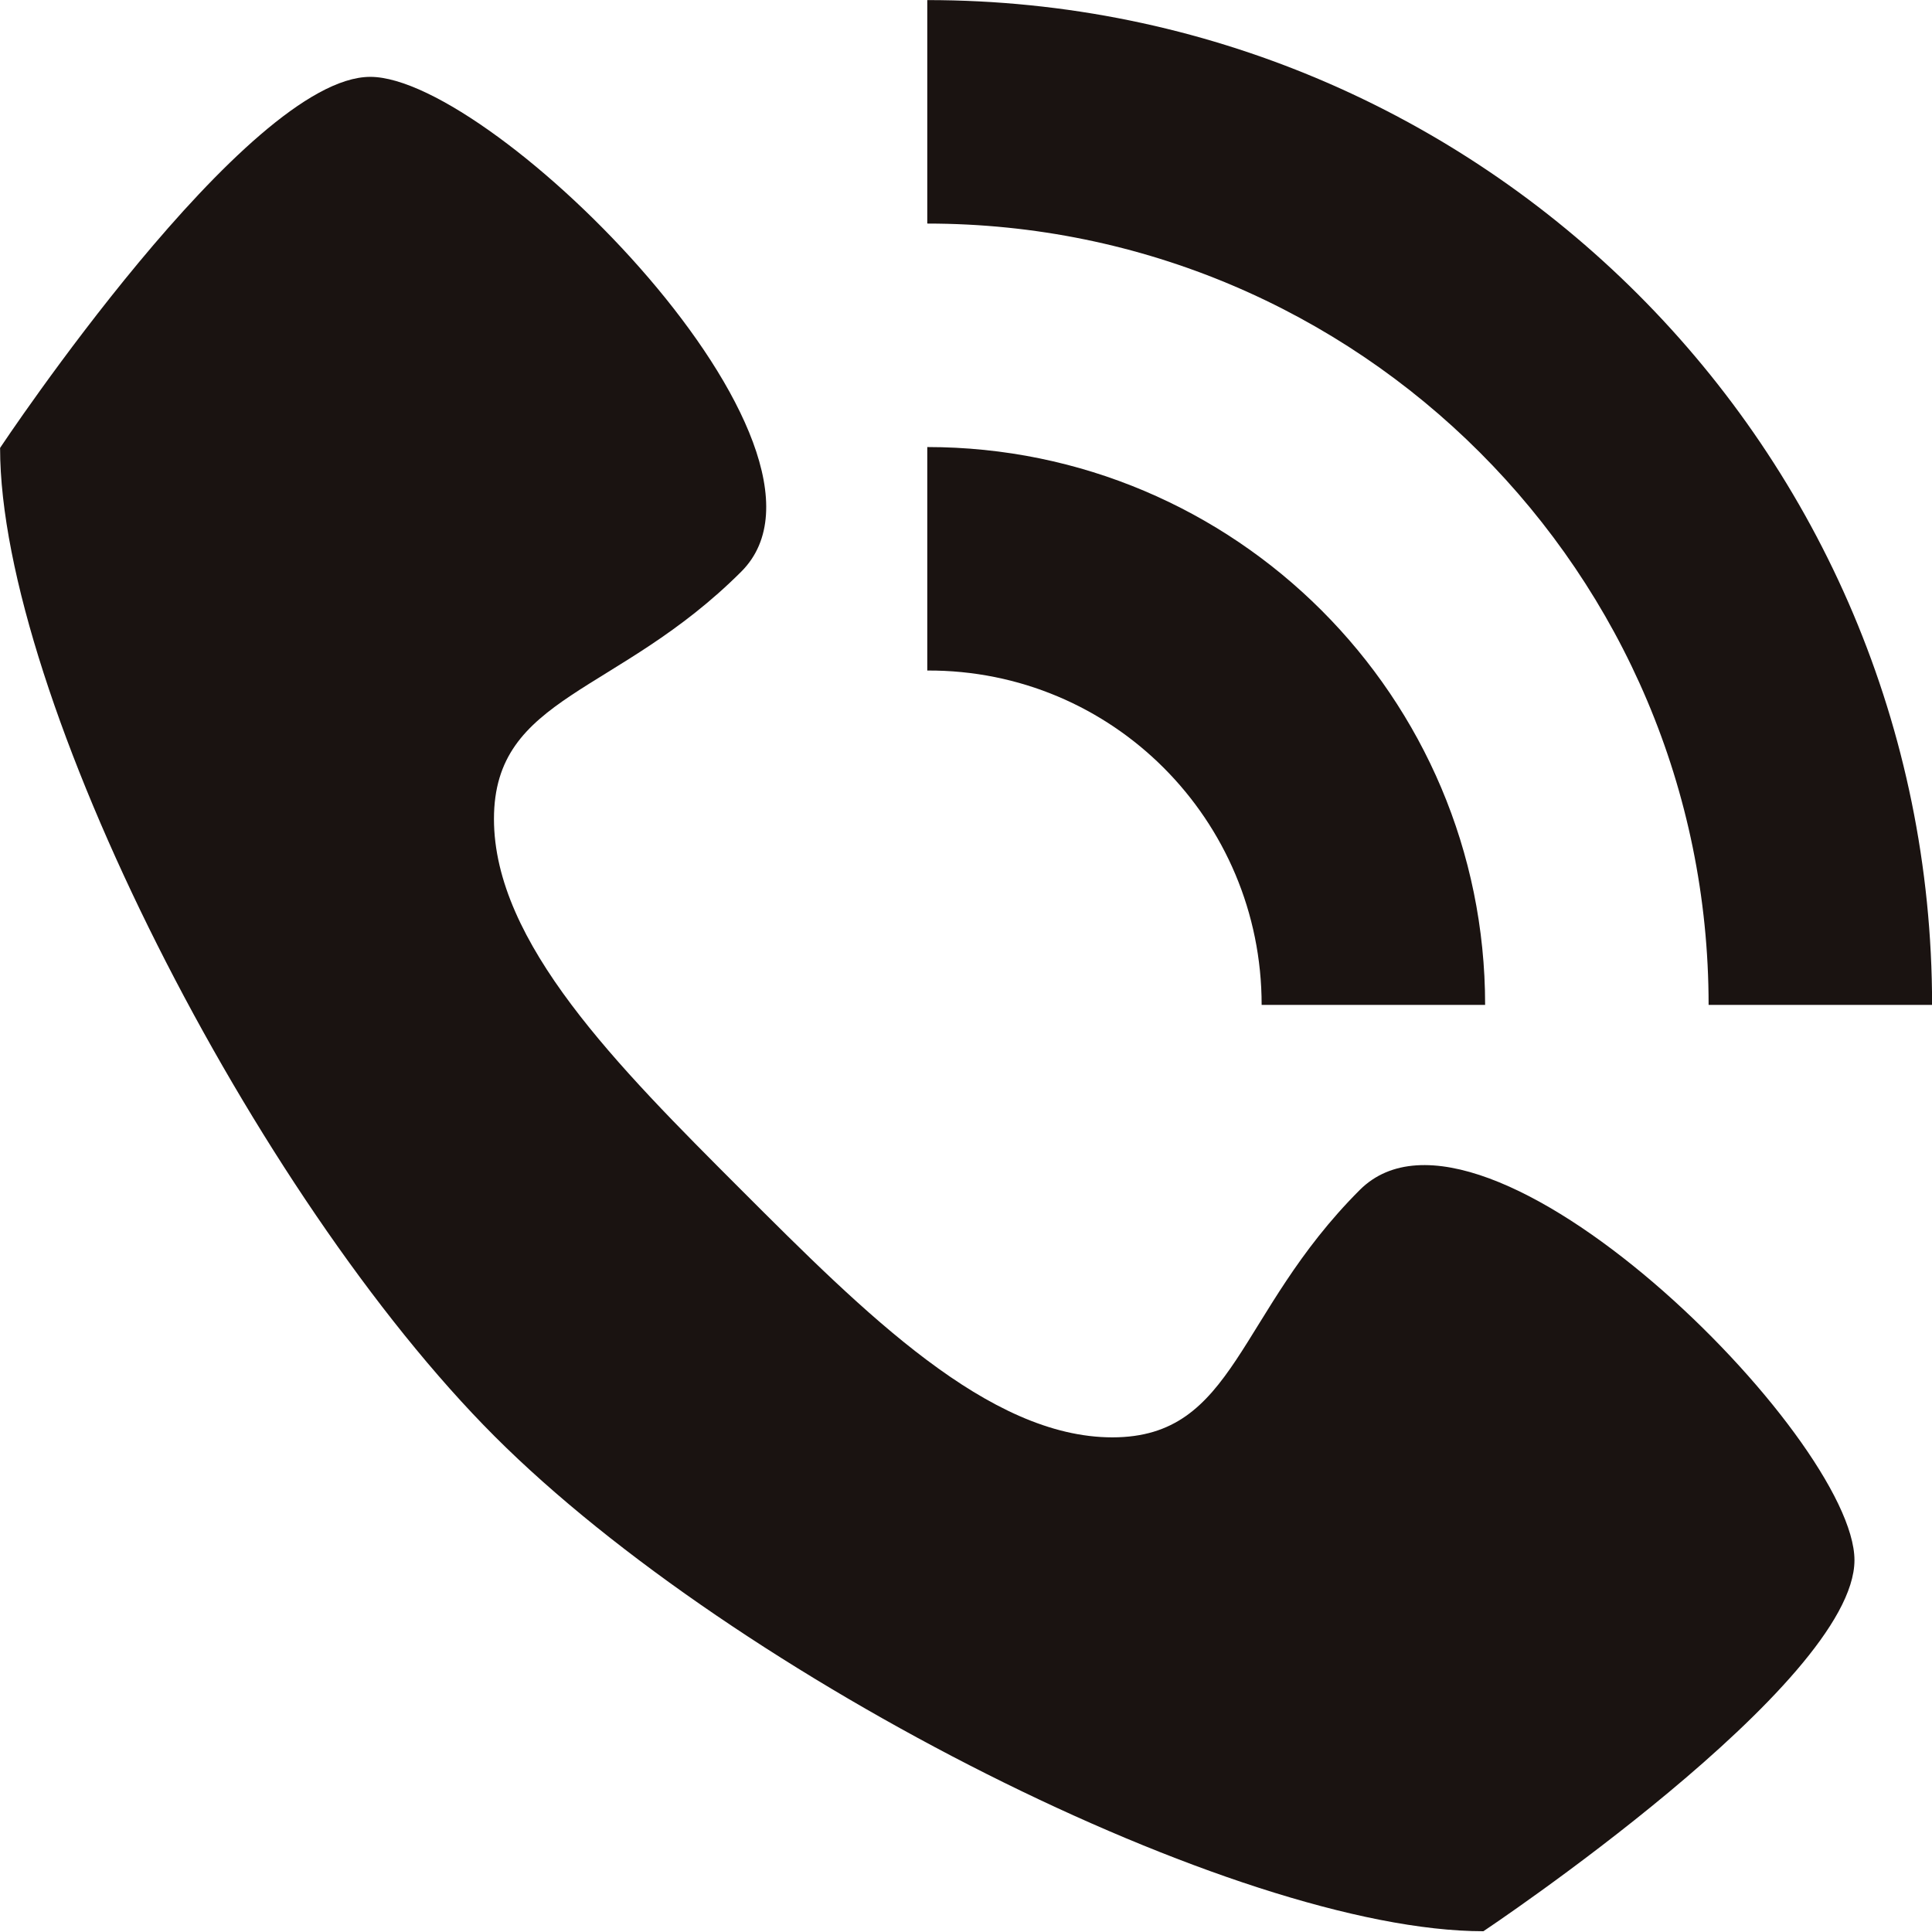
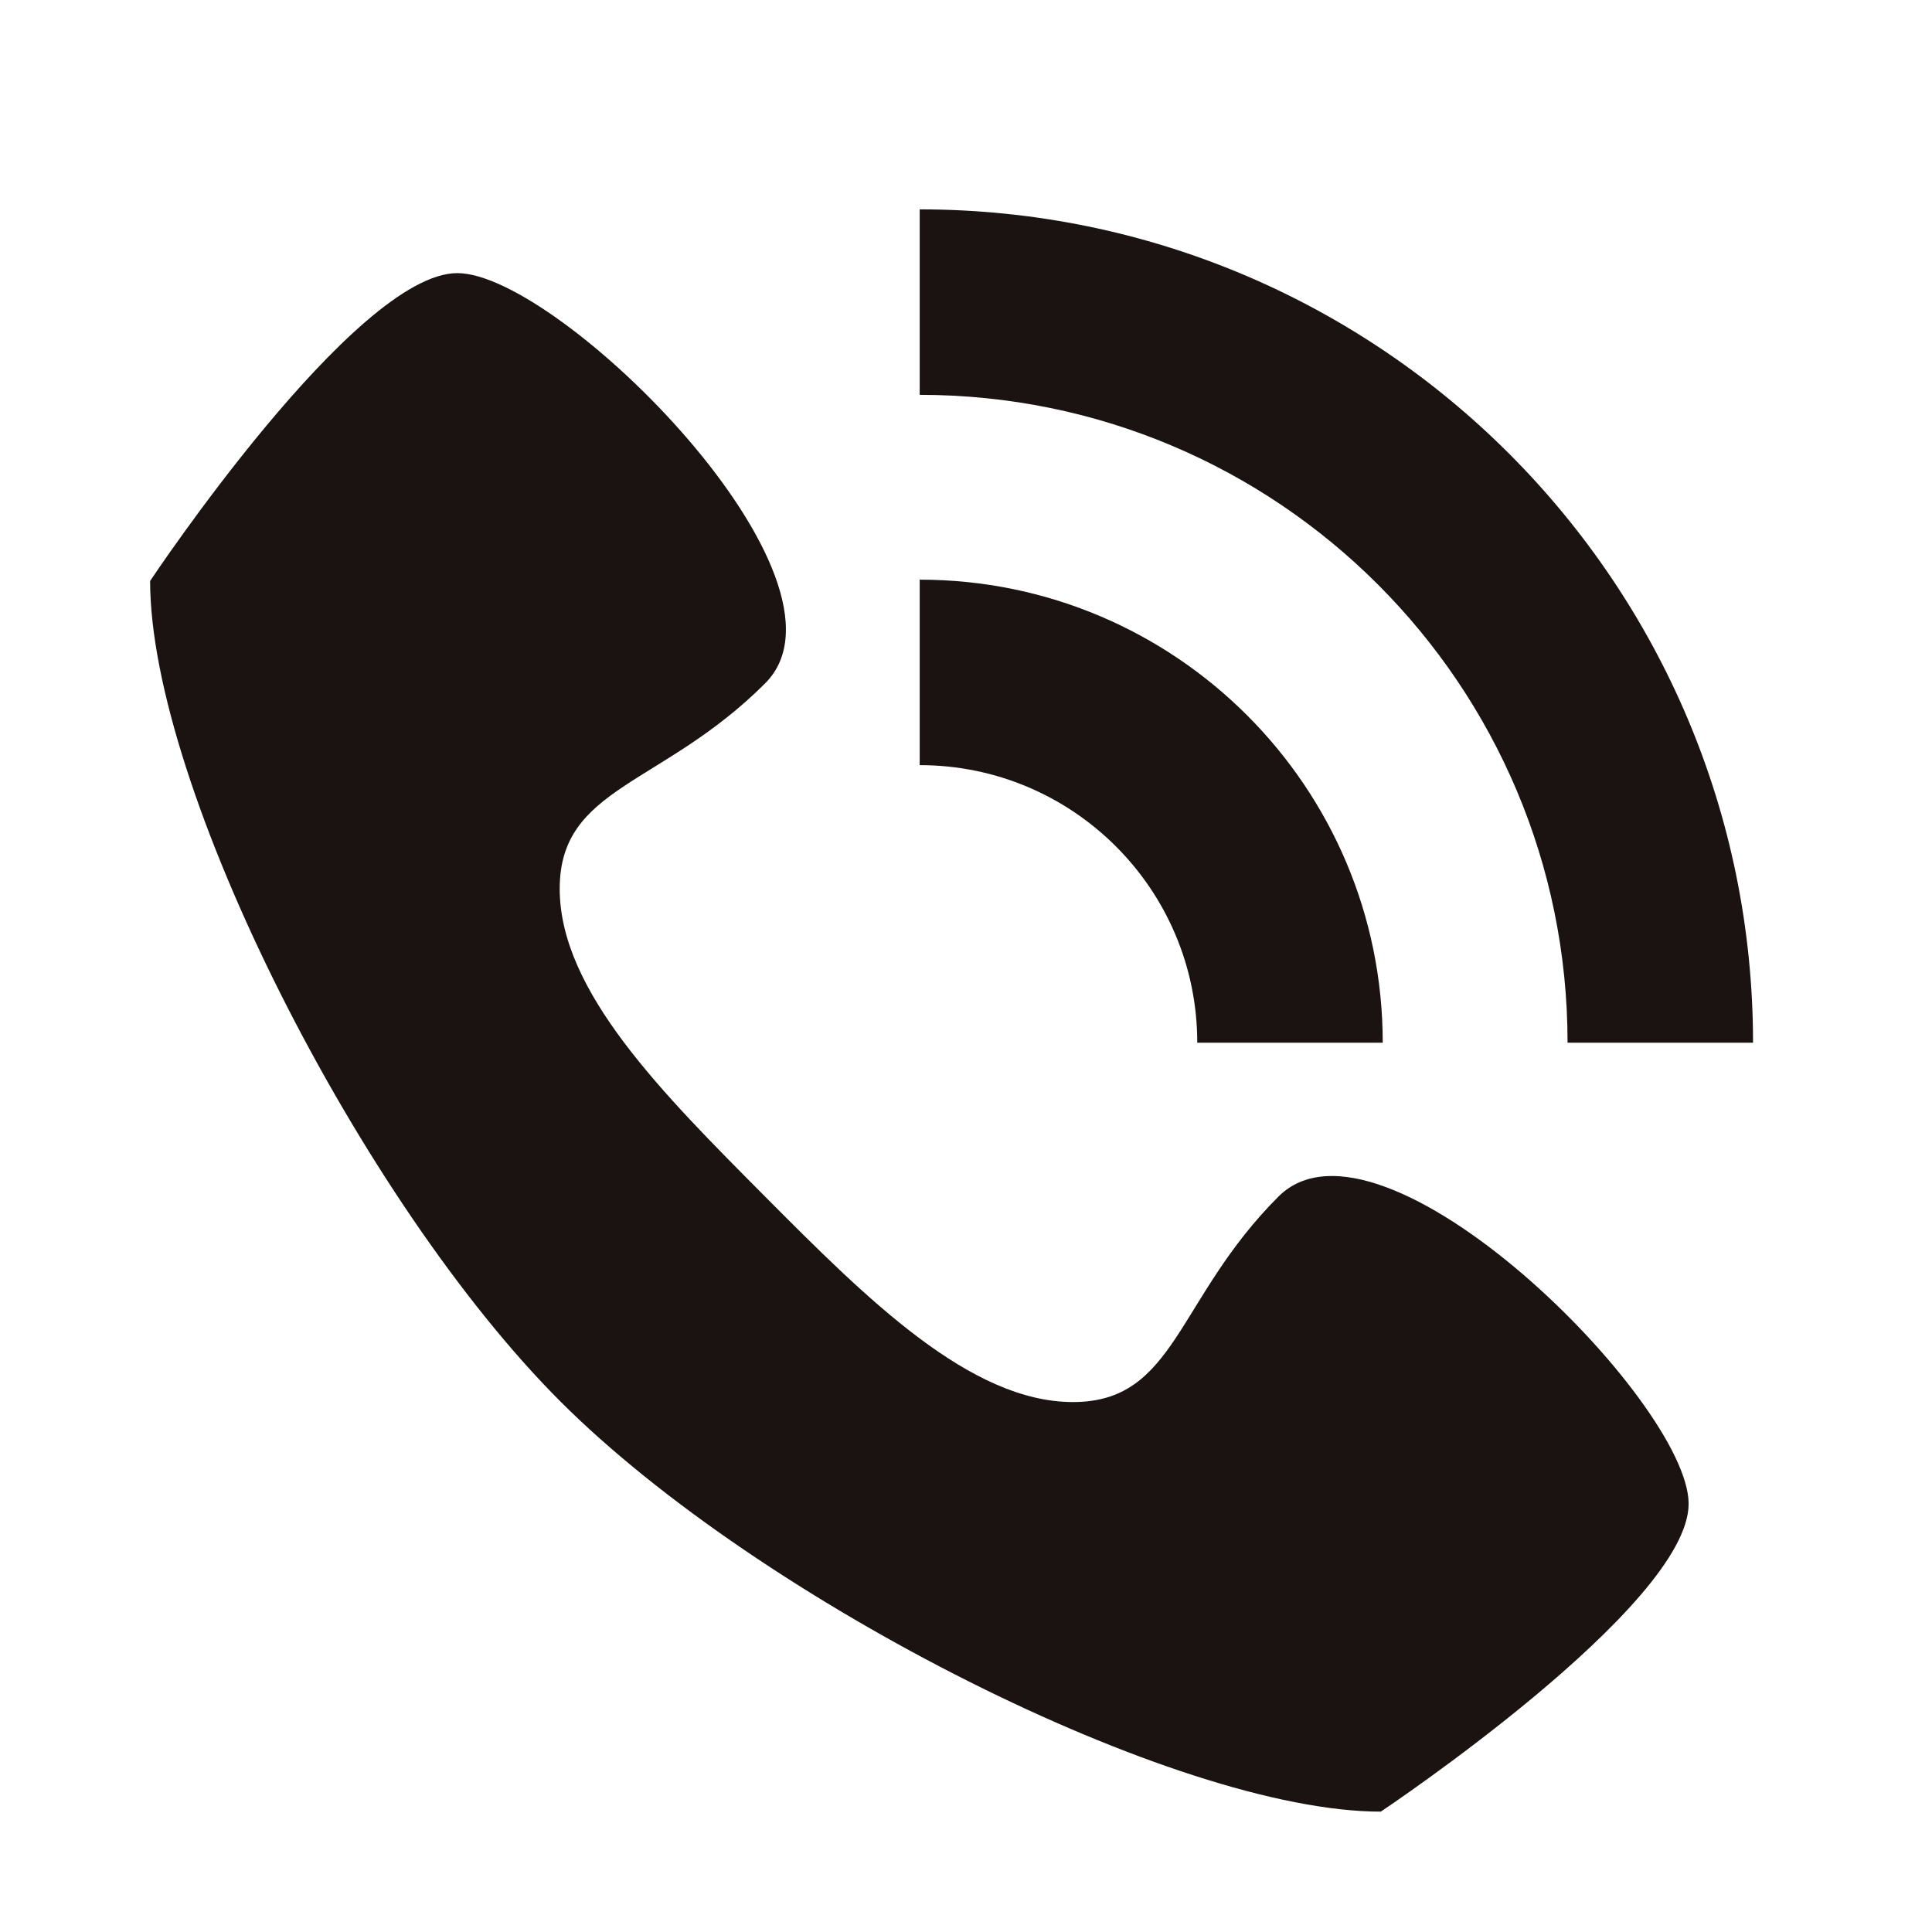
- <svg xmlns="http://www.w3.org/2000/svg" version="1.1" id="圖層_1" x="0px" y="0px" viewBox="0 0 22.65 22.65" style="enable-background:new 0 0 22.65 22.65;" xml:space="preserve">
+ <svg xmlns="http://www.w3.org/2000/svg" version="1.1" id="圖層_1" x="0px" y="0px" viewBox="0 0 30 30" style="enable-background:new 0 0 30 30;" xml:space="preserve">
  <style type="text/css">
	.st0{fill:#1A1311;}
</style>
  <g id="Group_867" transform="translate(-113.329 -23.259)">
-     <path id="Icon_metro-phone" class="st0" d="M129.27,37.21c-1.45,1.45-1.45,2.9-2.9,2.9c-1.45,0-2.9-1.45-4.35-2.9   c-1.45-1.45-2.9-2.9-2.9-4.35c0-1.45,1.45-1.45,2.9-2.9c1.45-1.45-2.9-5.8-4.35-5.8c-1.45,0-4.34,4.35-4.34,4.35   c0,2.9,2.98,8.77,5.8,11.59s8.7,5.8,11.59,5.8c0,0,4.35-2.9,4.35-4.35C135.07,40.11,130.72,35.76,129.27,37.21z" />
-     <path id="Icon_metro-phone-in-talk" class="st0" d="M133.36,35.04h2.62c0-6.51-5.27-11.78-11.78-11.78v2.62   C129.26,25.88,133.36,29.98,133.36,35.04z M128.12,35.04h2.62c0-3.61-2.93-6.54-6.54-6.54v2.62   C126.37,31.11,128.12,32.87,128.12,35.04L128.12,35.04z" />
+     <path id="Icon_metro-phone" class="st0" d="M133.18,41.84c-1.59,1.59-1.59,3.19-3.19,3.19c-1.59,0-3.19-1.59-4.78-3.19   s-3.19-3.19-3.19-4.78c0-1.59,1.59-1.59,3.19-3.19s-3.19-6.37-4.78-6.37s-4.77,4.78-4.77,4.78c0,3.19,3.27,9.64,6.37,12.74   c3.1,3.1,9.56,6.37,12.74,6.37c0,0,4.78-3.19,4.78-4.78S134.77,40.25,133.18,41.84z" />
+     <path id="Icon_metro-phone-in-talk" class="st0" d="M137.67,39.45h2.88c0-7.15-5.8-12.94-12.94-12.94v2.88   C133.17,29.39,137.67,33.89,137.67,39.45z M131.92,39.45h2.88c0-3.97-3.22-7.19-7.19-7.19v2.88   C129.99,35.14,131.92,37.07,131.92,39.45L131.92,39.45z" />
  </g>
</svg>
